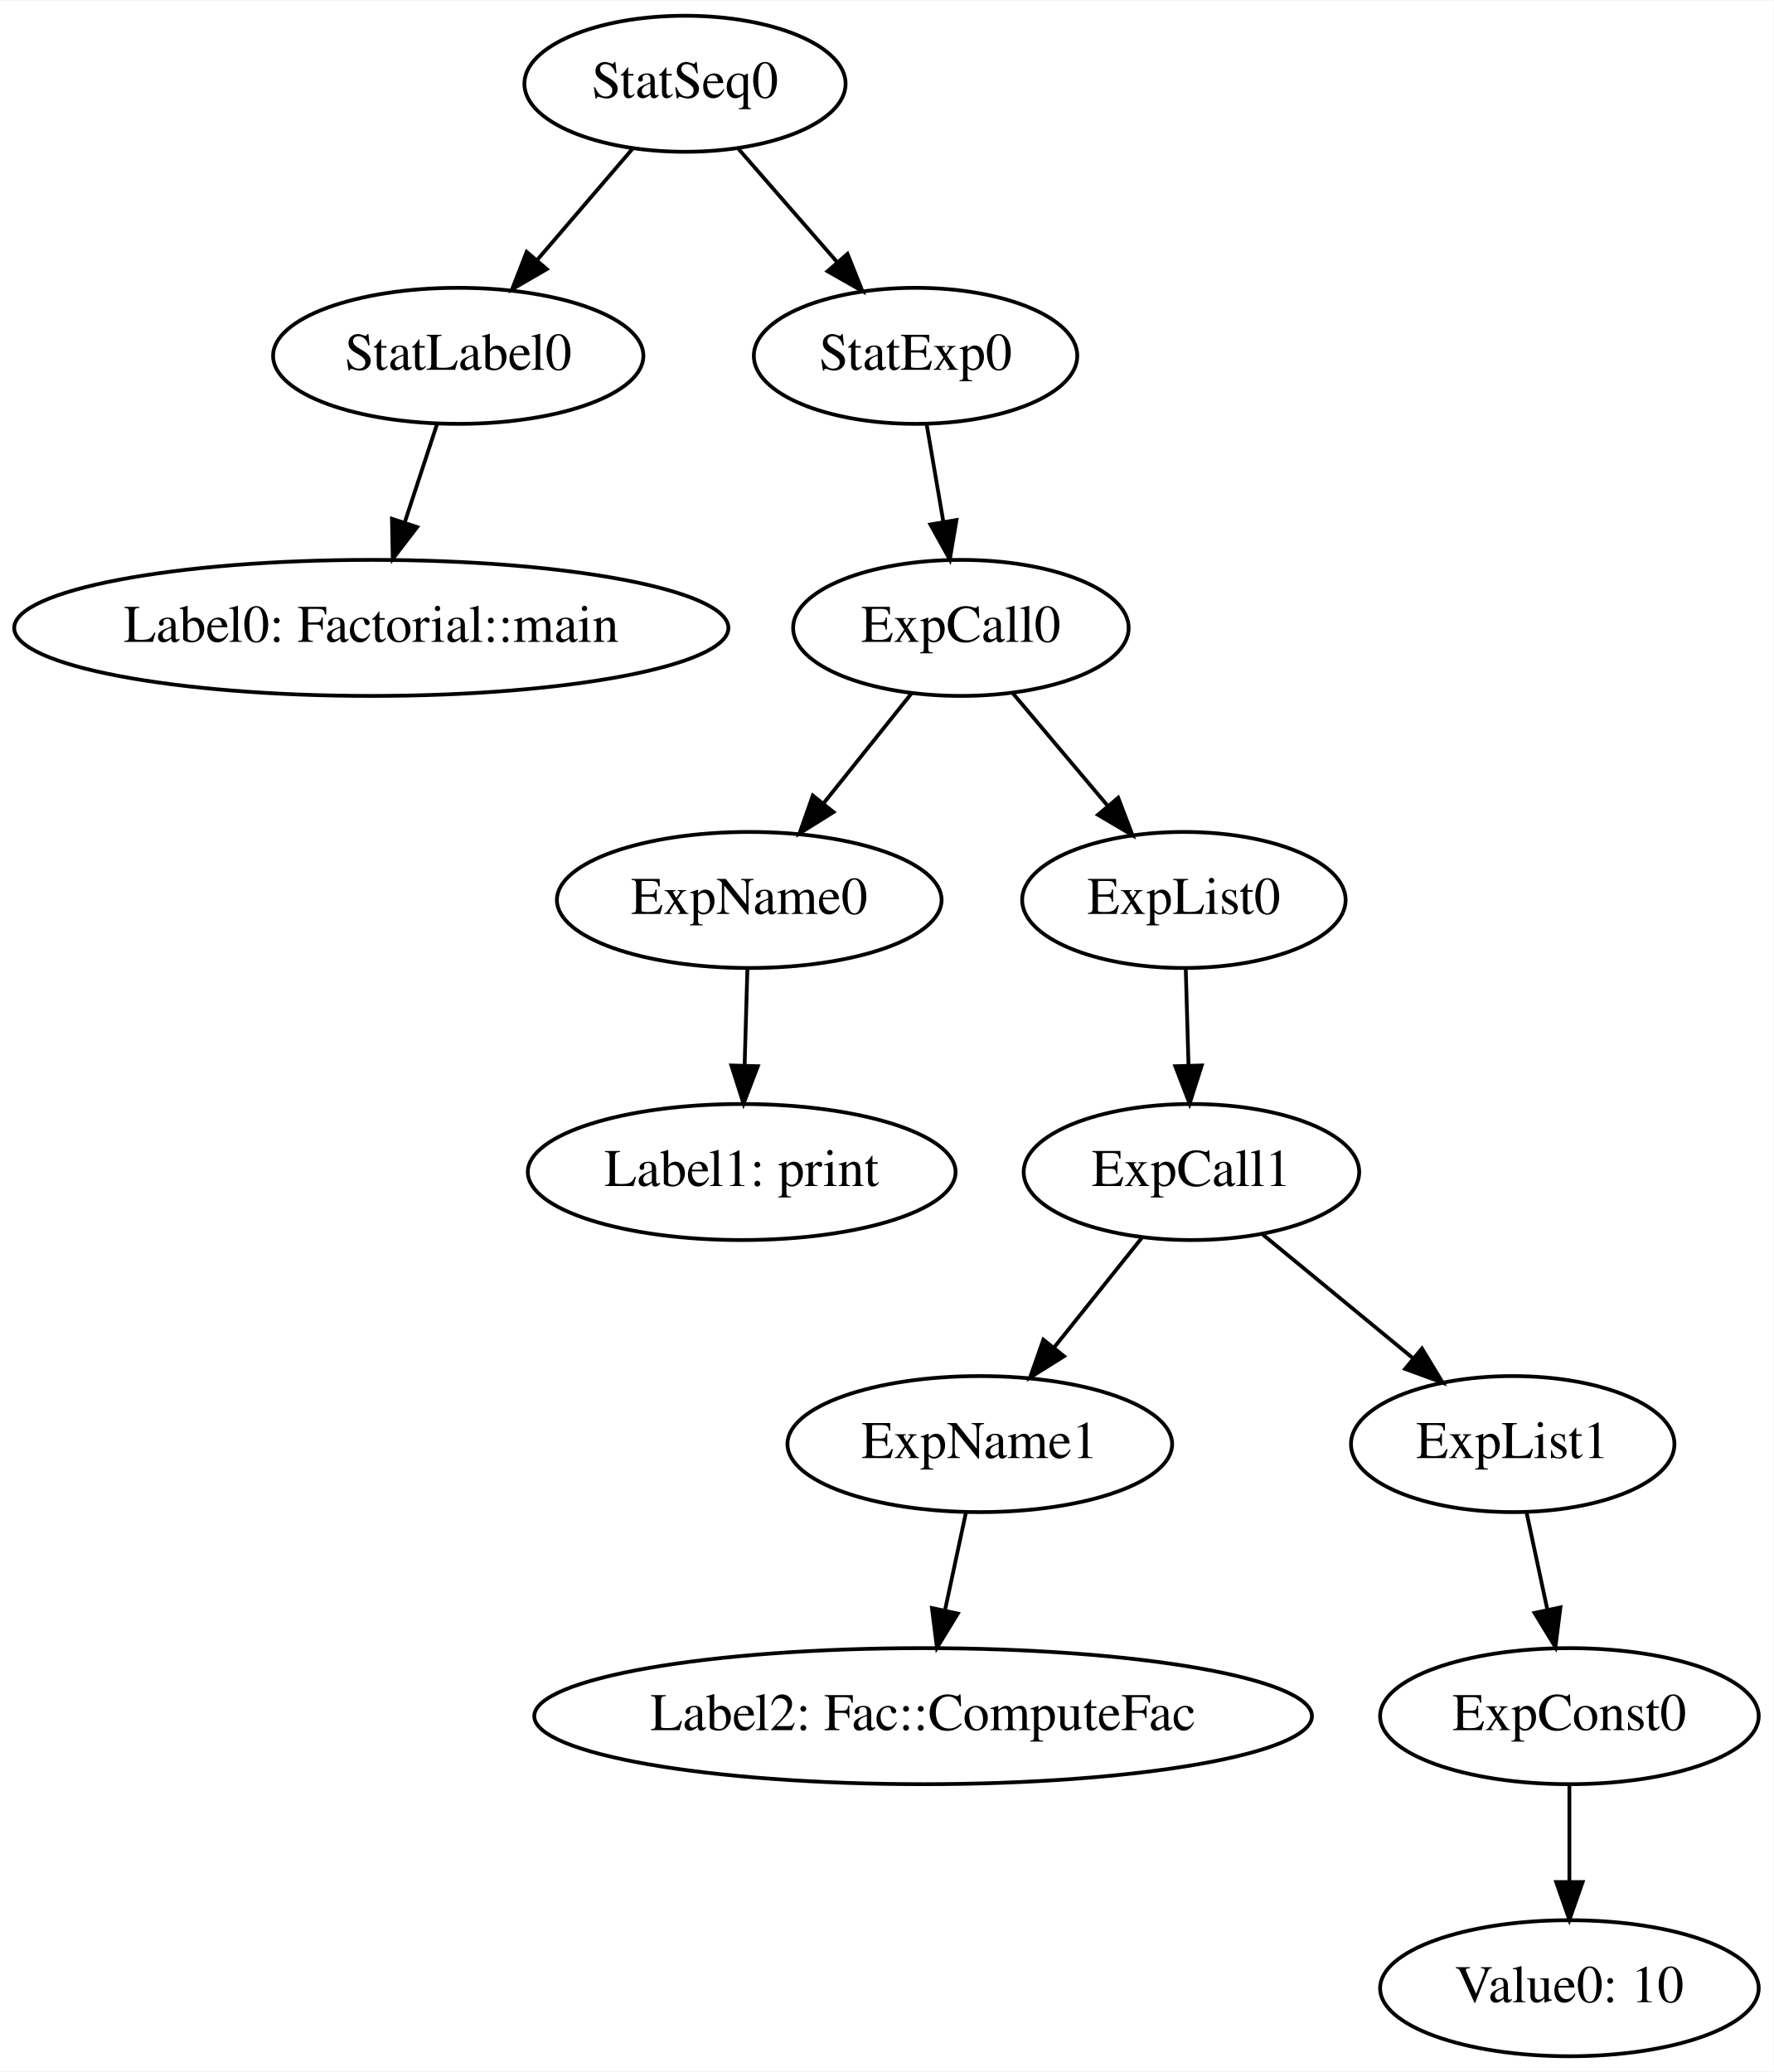
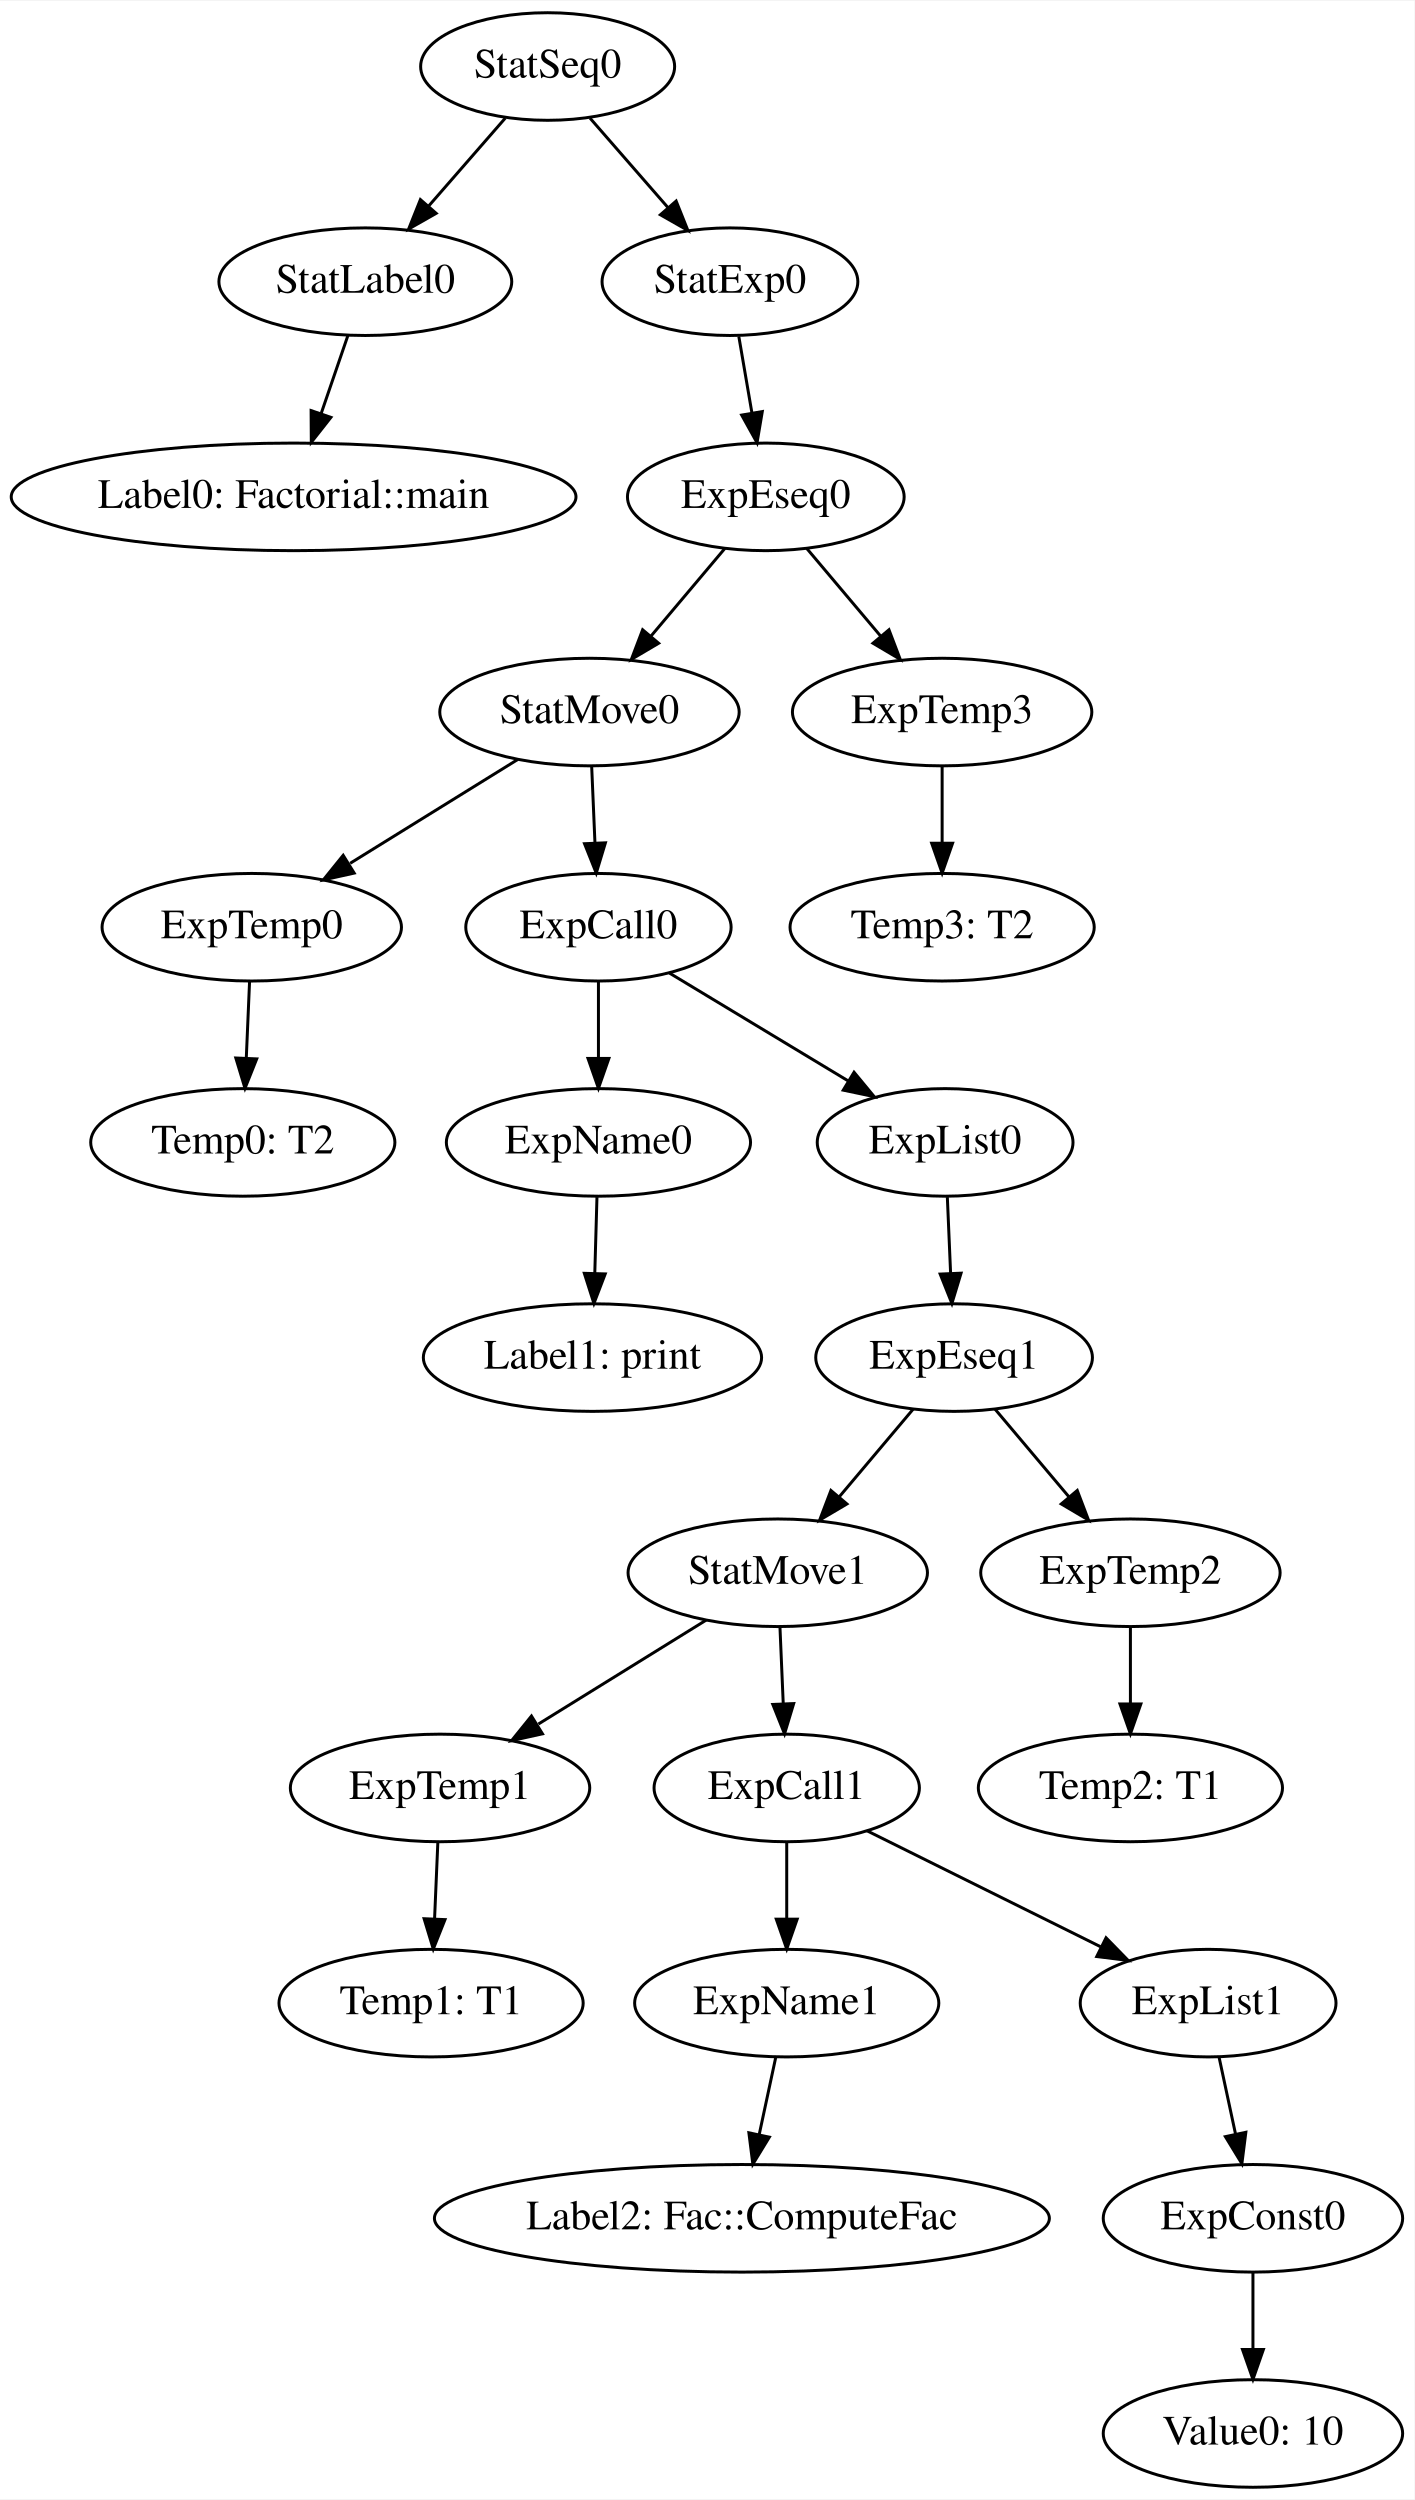
- <svg xmlns="http://www.w3.org/2000/svg" width="469pt" height="548pt" viewBox="0.00 0.00 469.29 548.00">
-   <g id="graph0" class="graph" transform="scale(1 1) rotate(0) translate(4 544)">
-     <polygon fill="white" stroke="none" points="-4,4 -4,-544 465.287,-544 465.287,4 -4,4" />
+ <svg xmlns="http://www.w3.org/2000/svg" width="473pt" height="836pt" viewBox="0.00 0.00 473.29 836.00">
+   <g id="graph0" class="graph" transform="scale(1 1) rotate(0) translate(4 832)">
+     <polygon fill="white" stroke="none" points="-4,4 -4,-832 469.287,-832 469.287,4 -4,4" />
    <g id="node1" class="node">
-       <ellipse fill="none" stroke="black" cx="309.242" cy="-306" rx="42.793" ry="18" />
-       <text text-anchor="middle" x="309.242" y="-302.3" font-family="Times,serif" font-size="14.00">ExpList0</text>
+       <ellipse fill="none" stroke="black" cx="252.242" cy="-666" rx="46.292" ry="18" />
+       <text text-anchor="middle" x="252.242" y="-662.3" font-family="Times,serif" font-size="14.00">ExpEseq0</text>
    </g>
    <g id="node2" class="node">
-       <ellipse fill="none" stroke="black" cx="311.242" cy="-234" rx="44.393" ry="18" />
-       <text text-anchor="middle" x="311.242" y="-230.3" font-family="Times,serif" font-size="14.00">ExpCall1</text>
+       <ellipse fill="none" stroke="black" cx="193.242" cy="-594" rx="50.091" ry="18" />
+       <text text-anchor="middle" x="193.242" y="-590.3" font-family="Times,serif" font-size="14.00">StatMove0</text>
    </g>
    <g id="edge1" class="edge">
-       <path fill="none" stroke="black" d="M309.736,-287.697C309.956,-279.983 310.221,-270.712 310.467,-262.112" />
-       <polygon fill="black" stroke="black" points="313.966,-262.2 310.753,-252.104 306.969,-262 313.966,-262.2" />
+       <path fill="none" stroke="black" d="M238.558,-648.765C231.217,-640.056 222.022,-629.147 213.837,-619.435" />
+       <polygon fill="black" stroke="black" points="216.382,-617.024 207.261,-611.633 211.03,-621.535 216.382,-617.024" />
    </g>
    <g id="node3" class="node">
-       <ellipse fill="none" stroke="black" cx="396.242" cy="-162" rx="42.793" ry="18" />
-       <text text-anchor="middle" x="396.242" y="-158.3" font-family="Times,serif" font-size="14.00">ExpList1</text>
+       <ellipse fill="none" stroke="black" cx="311.242" cy="-594" rx="50.091" ry="18" />
+       <text text-anchor="middle" x="311.242" y="-590.3" font-family="Times,serif" font-size="14.00">ExpTemp3</text>
+     </g>
+     <g id="edge2" class="edge">
+       <path fill="none" stroke="black" d="M265.926,-648.765C273.266,-640.056 282.461,-629.147 290.646,-619.435" />
+       <polygon fill="black" stroke="black" points="293.454,-621.535 297.222,-611.633 288.101,-617.024 293.454,-621.535" />
+     </g>
+     <g id="node10" class="node">
+       <ellipse fill="none" stroke="black" cx="80.242" cy="-522" rx="50.091" ry="18" />
+       <text text-anchor="middle" x="80.242" y="-518.3" font-family="Times,serif" font-size="14.00">ExpTemp0</text>
+     </g>
+     <g id="edge7" class="edge">
+       <path fill="none" stroke="black" d="M169.277,-578.155C152.947,-568.039 131.117,-554.515 113.159,-543.391" />
+       <polygon fill="black" stroke="black" points="114.516,-540.115 104.171,-537.824 110.829,-546.065 114.516,-540.115" />
+     </g>
+     <g id="node11" class="node">
+       <ellipse fill="none" stroke="black" cx="196.242" cy="-522" rx="44.393" ry="18" />
+       <text text-anchor="middle" x="196.242" y="-518.3" font-family="Times,serif" font-size="14.00">ExpCall0</text>
+     </g>
+     <g id="edge8" class="edge">
+       <path fill="none" stroke="black" d="M193.983,-575.697C194.314,-567.983 194.711,-558.712 195.08,-550.112" />
+       <polygon fill="black" stroke="black" points="198.577,-550.245 195.509,-540.104 191.584,-549.945 198.577,-550.245" />
+     </g>
+     <g id="node18" class="node">
+       <ellipse fill="none" stroke="black" cx="311.242" cy="-522" rx="50.892" ry="18" />
+       <text text-anchor="middle" x="311.242" y="-518.3" font-family="Times,serif" font-size="14.00">Temp3: T2</text>
+     </g>
+     <g id="edge14" class="edge">
+       <path fill="none" stroke="black" d="M311.242,-575.697C311.242,-567.983 311.242,-558.712 311.242,-550.112" />
+       <polygon fill="black" stroke="black" points="314.742,-550.104 311.242,-540.104 307.742,-550.104 314.742,-550.104" />
+     </g>
+     <g id="node4" class="node">
+       <ellipse fill="none" stroke="black" cx="374.242" cy="-306" rx="50.091" ry="18" />
+       <text text-anchor="middle" x="374.242" y="-302.3" font-family="Times,serif" font-size="14.00">ExpTemp2</text>
+     </g>
+     <g id="node5" class="node">
+       <ellipse fill="none" stroke="black" cx="374.242" cy="-234" rx="50.892" ry="18" />
+       <text text-anchor="middle" x="374.242" y="-230.3" font-family="Times,serif" font-size="14.00">Temp2: T1</text>
+     </g>
+     <g id="edge3" class="edge">
+       <path fill="none" stroke="black" d="M374.242,-287.697C374.242,-279.983 374.242,-270.712 374.242,-262.112" />
+       <polygon fill="black" stroke="black" points="377.742,-262.104 374.242,-252.104 370.742,-262.104 377.742,-262.104" />
+     </g>
+     <g id="node6" class="node">
+       <ellipse fill="none" stroke="black" cx="315.242" cy="-378" rx="46.292" ry="18" />
+       <text text-anchor="middle" x="315.242" y="-374.3" font-family="Times,serif" font-size="14.00">ExpEseq1</text>
+     </g>
+     <g id="edge5" class="edge">
+       <path fill="none" stroke="black" d="M328.926,-360.765C336.266,-352.056 345.461,-341.147 353.646,-331.435" />
+       <polygon fill="black" stroke="black" points="356.454,-333.535 360.222,-323.633 351.101,-329.024 356.454,-333.535" />
+     </g>
+     <g id="node7" class="node">
+       <ellipse fill="none" stroke="black" cx="256.242" cy="-306" rx="50.091" ry="18" />
+       <text text-anchor="middle" x="256.242" y="-302.3" font-family="Times,serif" font-size="14.00">StatMove1</text>
    </g>
    <g id="edge4" class="edge">
-       <path fill="none" stroke="black" d="M330.106,-217.465C341.741,-207.883 356.842,-195.447 369.675,-184.878" />
-       <polygon fill="black" stroke="black" points="372.228,-187.31 377.723,-178.251 367.778,-181.906 372.228,-187.31" />
-     </g>
-     <g id="node5" class="node">
-       <ellipse fill="none" stroke="black" cx="255.242" cy="-162" rx="50.892" ry="18" />
-       <text text-anchor="middle" x="255.242" y="-158.3" font-family="Times,serif" font-size="14.00">ExpName1</text>
-     </g>
-     <g id="edge3" class="edge">
-       <path fill="none" stroke="black" d="M298.253,-216.765C291.356,-208.143 282.733,-197.365 275.023,-187.727" />
-       <polygon fill="black" stroke="black" points="277.528,-185.256 268.548,-179.633 272.062,-189.629 277.528,-185.256" />
-     </g>
-     <g id="node4" class="node">
-       <ellipse fill="none" stroke="black" cx="411.242" cy="-90" rx="50.091" ry="18" />
-       <text text-anchor="middle" x="411.242" y="-86.3" font-family="Times,serif" font-size="14.00">ExpConst0</text>
-     </g>
-     <g id="edge2" class="edge">
-       <path fill="none" stroke="black" d="M399.873,-144.055C401.543,-136.261 403.566,-126.822 405.439,-118.079" />
-       <polygon fill="black" stroke="black" points="408.867,-118.787 407.54,-108.275 402.022,-117.32 408.867,-118.787" />
+       <path fill="none" stroke="black" d="M301.558,-360.765C294.217,-352.056 285.022,-341.147 276.837,-331.435" />
+       <polygon fill="black" stroke="black" points="279.382,-329.024 270.261,-323.633 274.03,-333.535 279.382,-329.024" />
+     </g>
+     <g id="node13" class="node">
+       <ellipse fill="none" stroke="black" cx="259.242" cy="-234" rx="44.393" ry="18" />
+       <text text-anchor="middle" x="259.242" y="-230.3" font-family="Times,serif" font-size="14.00">ExpCall1</text>
+     </g>
+     <g id="edge24" class="edge">
+       <path fill="none" stroke="black" d="M256.983,-287.697C257.314,-279.983 257.711,-270.712 258.08,-262.112" />
+       <polygon fill="black" stroke="black" points="261.577,-262.245 258.509,-252.104 254.584,-261.945 261.577,-262.245" />
+     </g>
+     <g id="node24" class="node">
+       <ellipse fill="none" stroke="black" cx="143.242" cy="-234" rx="50.091" ry="18" />
+       <text text-anchor="middle" x="143.242" y="-230.3" font-family="Times,serif" font-size="14.00">ExpTemp1</text>
+     </g>
+     <g id="edge23" class="edge">
+       <path fill="none" stroke="black" d="M232.277,-290.155C215.947,-280.039 194.117,-266.515 176.159,-255.391" />
+       <polygon fill="black" stroke="black" points="177.516,-252.115 167.171,-249.824 173.829,-258.065 177.516,-252.115" />
+     </g>
+     <g id="node8" class="node">
+       <ellipse fill="none" stroke="black" cx="415.242" cy="-90" rx="50.091" ry="18" />
+       <text text-anchor="middle" x="415.242" y="-86.3" font-family="Times,serif" font-size="14.00">ExpConst0</text>
    </g>
    <g id="node9" class="node">
-       <ellipse fill="none" stroke="black" cx="411.242" cy="-18" rx="50.091" ry="18" />
-       <text text-anchor="middle" x="411.242" y="-14.3" font-family="Times,serif" font-size="14.00">Value0: 10</text>
-     </g>
-     <g id="edge7" class="edge">
-       <path fill="none" stroke="black" d="M411.242,-71.697C411.242,-63.983 411.242,-54.712 411.242,-46.112" />
-       <polygon fill="black" stroke="black" points="414.742,-46.104 411.242,-36.104 407.742,-46.104 414.742,-46.104" />
-     </g>
-     <g id="node6" class="node">
-       <ellipse fill="none" stroke="black" cx="240.242" cy="-90" rx="102.882" ry="18" />
-       <text text-anchor="middle" x="240.242" y="-86.3" font-family="Times,serif" font-size="14.00">Label2: Fac::ComputeFac</text>
-     </g>
-     <g id="edge5" class="edge">
-       <path fill="none" stroke="black" d="M251.534,-143.697C249.881,-135.983 247.894,-126.712 246.051,-118.112" />
-       <polygon fill="black" stroke="black" points="249.425,-117.149 243.907,-108.104 242.58,-118.616 249.425,-117.149" />
-     </g>
-     <g id="node7" class="node">
-       <ellipse fill="none" stroke="black" cx="238.242" cy="-450" rx="42.793" ry="18" />
-       <text text-anchor="middle" x="238.242" y="-446.3" font-family="Times,serif" font-size="14.00">StatExp0</text>
-     </g>
-     <g id="node8" class="node">
-       <ellipse fill="none" stroke="black" cx="250.242" cy="-378" rx="44.393" ry="18" />
-       <text text-anchor="middle" x="250.242" y="-374.3" font-family="Times,serif" font-size="14.00">ExpCall0</text>
+       <ellipse fill="none" stroke="black" cx="415.242" cy="-18" rx="50.091" ry="18" />
+       <text text-anchor="middle" x="415.242" y="-14.3" font-family="Times,serif" font-size="14.00">Value0: 10</text>
    </g>
    <g id="edge6" class="edge">
-       <path fill="none" stroke="black" d="M241.208,-431.697C242.53,-423.983 244.12,-414.712 245.594,-406.112" />
-       <polygon fill="black" stroke="black" points="249.069,-406.552 247.309,-396.104 242.17,-405.369 249.069,-406.552" />
+       <path fill="none" stroke="black" d="M415.242,-71.697C415.242,-63.983 415.242,-54.712 415.242,-46.112" />
+       <polygon fill="black" stroke="black" points="418.742,-46.104 415.242,-36.104 411.742,-46.104 418.742,-46.104" />
+     </g>
+     <g id="node17" class="node">
+       <ellipse fill="none" stroke="black" cx="77.242" cy="-450" rx="50.892" ry="18" />
+       <text text-anchor="middle" x="77.242" y="-446.3" font-family="Times,serif" font-size="14.00">Temp0: T2</text>
+     </g>
+     <g id="edge13" class="edge">
+       <path fill="none" stroke="black" d="M79.5,-503.697C79.169,-495.983 78.772,-486.712 78.404,-478.112" />
+       <polygon fill="black" stroke="black" points="81.9,-477.945 77.975,-468.104 74.906,-478.245 81.9,-477.945" />
+     </g>
+     <g id="node12" class="node">
+       <ellipse fill="none" stroke="black" cx="312.242" cy="-450" rx="42.793" ry="18" />
+       <text text-anchor="middle" x="312.242" y="-446.3" font-family="Times,serif" font-size="14.00">ExpList0</text>
+     </g>
+     <g id="edge20" class="edge">
+       <path fill="none" stroke="black" d="M219.996,-506.666C237.277,-496.237 260.877,-481.996 279.88,-470.529" />
+       <polygon fill="black" stroke="black" points="281.766,-473.479 288.519,-465.315 278.149,-467.485 281.766,-473.479" />
+     </g>
+     <g id="node22" class="node">
+       <ellipse fill="none" stroke="black" cx="196.242" cy="-450" rx="50.892" ry="18" />
+       <text text-anchor="middle" x="196.242" y="-446.3" font-family="Times,serif" font-size="14.00">ExpName0</text>
+     </g>
+     <g id="edge19" class="edge">
+       <path fill="none" stroke="black" d="M196.242,-503.697C196.242,-495.983 196.242,-486.712 196.242,-478.112" />
+       <polygon fill="black" stroke="black" points="199.742,-478.104 196.242,-468.104 192.742,-478.104 199.742,-478.104" />
+     </g>
+     <g id="edge9" class="edge">
+       <path fill="none" stroke="black" d="M312.983,-431.697C313.314,-423.983 313.711,-414.712 314.08,-406.112" />
+       <polygon fill="black" stroke="black" points="317.577,-406.245 314.509,-396.104 310.584,-405.945 317.577,-406.245" />
+     </g>
+     <g id="node14" class="node">
+       <ellipse fill="none" stroke="black" cx="259.242" cy="-162" rx="50.892" ry="18" />
+       <text text-anchor="middle" x="259.242" y="-158.3" font-family="Times,serif" font-size="14.00">ExpName1</text>
    </g>
    <g id="edge10" class="edge">
-       <path fill="none" stroke="black" d="M263.926,-360.765C271.372,-351.93 280.728,-340.83 289.002,-331.014" />
-       <polygon fill="black" stroke="black" points="291.863,-333.049 295.632,-323.147 286.511,-328.538 291.863,-333.049" />
-     </g>
-     <g id="node12" class="node">
-       <ellipse fill="none" stroke="black" cx="194.242" cy="-306" rx="50.892" ry="18" />
-       <text text-anchor="middle" x="194.242" y="-302.3" font-family="Times,serif" font-size="14.00">ExpName0</text>
-     </g>
-     <g id="edge9" class="edge">
-       <path fill="none" stroke="black" d="M237.253,-360.765C230.356,-352.143 221.733,-341.365 214.023,-331.727" />
-       <polygon fill="black" stroke="black" points="216.528,-329.256 207.548,-323.633 211.062,-333.629 216.528,-329.256" />
-     </g>
-     <g id="node10" class="node">
-       <ellipse fill="none" stroke="black" cx="117.242" cy="-450" rx="48.993" ry="18" />
-       <text text-anchor="middle" x="117.242" y="-446.3" font-family="Times,serif" font-size="14.00">StatLabel0</text>
-     </g>
-     <g id="node11" class="node">
-       <ellipse fill="none" stroke="black" cx="94.242" cy="-378" rx="94.484" ry="18" />
-       <text text-anchor="middle" x="94.242" y="-374.3" font-family="Times,serif" font-size="14.00">Label0: Factorial::main</text>
-     </g>
-     <g id="edge8" class="edge">
-       <path fill="none" stroke="black" d="M111.674,-432.055C109.085,-424.176 105.944,-414.617 103.045,-405.794" />
-       <polygon fill="black" stroke="black" points="106.365,-404.683 99.918,-396.275 99.714,-406.868 106.365,-404.683" />
-     </g>
-     <g id="node14" class="node">
-       <ellipse fill="none" stroke="black" cx="192.242" cy="-234" rx="56.59" ry="18" />
-       <text text-anchor="middle" x="192.242" y="-230.3" font-family="Times,serif" font-size="14.00">Label1: print</text>
-     </g>
-     <g id="edge13" class="edge">
-       <path fill="none" stroke="black" d="M193.747,-287.697C193.527,-279.983 193.262,-270.712 193.016,-262.112" />
-       <polygon fill="black" stroke="black" points="196.515,-262 192.73,-252.104 189.517,-262.2 196.515,-262" />
-     </g>
-     <g id="node13" class="node">
-       <ellipse fill="none" stroke="black" cx="177.242" cy="-522" rx="42.494" ry="18" />
-       <text text-anchor="middle" x="177.242" y="-518.3" font-family="Times,serif" font-size="14.00">StatSeq0</text>
+       <path fill="none" stroke="black" d="M259.242,-215.697C259.242,-207.983 259.242,-198.712 259.242,-190.112" />
+       <polygon fill="black" stroke="black" points="262.742,-190.104 259.242,-180.104 255.742,-190.104 262.742,-190.104" />
+     </g>
+     <g id="node15" class="node">
+       <ellipse fill="none" stroke="black" cx="400.242" cy="-162" rx="42.793" ry="18" />
+       <text text-anchor="middle" x="400.242" y="-158.3" font-family="Times,serif" font-size="14.00">ExpList1</text>
+     </g>
+     <g id="edge11" class="edge">
+       <path fill="none" stroke="black" d="M286.095,-219.669C308.244,-208.673 339.869,-192.972 364.217,-180.885" />
+       <polygon fill="black" stroke="black" points="366.088,-183.863 373.489,-176.282 362.975,-177.593 366.088,-183.863" />
+     </g>
+     <g id="node26" class="node">
+       <ellipse fill="none" stroke="black" cx="244.242" cy="-90" rx="102.882" ry="18" />
+       <text text-anchor="middle" x="244.242" y="-86.3" font-family="Times,serif" font-size="14.00">Label2: Fac::ComputeFac</text>
+     </g>
+     <g id="edge25" class="edge">
+       <path fill="none" stroke="black" d="M255.534,-143.697C253.881,-135.983 251.894,-126.712 250.051,-118.112" />
+       <polygon fill="black" stroke="black" points="253.425,-117.149 247.907,-108.104 246.58,-118.616 253.425,-117.149" />
+     </g>
+     <g id="edge22" class="edge">
+       <path fill="none" stroke="black" d="M403.873,-144.055C405.543,-136.261 407.566,-126.822 409.439,-118.079" />
+       <polygon fill="black" stroke="black" points="412.867,-118.787 411.54,-108.275 406.022,-117.32 412.867,-118.787" />
+     </g>
+     <g id="node16" class="node">
+       <ellipse fill="none" stroke="black" cx="240.242" cy="-738" rx="42.793" ry="18" />
+       <text text-anchor="middle" x="240.242" y="-734.3" font-family="Times,serif" font-size="14.00">StatExp0</text>
    </g>
    <g id="edge12" class="edge">
-       <path fill="none" stroke="black" d="M191.39,-504.765C199.166,-495.841 208.955,-484.608 217.572,-474.719" />
-       <polygon fill="black" stroke="black" points="220.239,-476.986 224.17,-467.147 214.962,-472.387 220.239,-476.986" />
-     </g>
-     <g id="edge11" class="edge">
-       <path fill="none" stroke="black" d="M163.326,-504.765C155.861,-496.056 146.51,-485.147 138.186,-475.435" />
-       <polygon fill="black" stroke="black" points="140.664,-472.948 131.499,-467.633 135.349,-477.504 140.664,-472.948" />
+       <path fill="none" stroke="black" d="M243.208,-719.697C244.53,-711.983 246.12,-702.712 247.594,-694.112" />
+       <polygon fill="black" stroke="black" points="251.069,-694.552 249.309,-684.104 244.17,-693.369 251.069,-694.552" />
+     </g>
+     <g id="node19" class="node">
+       <ellipse fill="none" stroke="black" cx="179.242" cy="-810" rx="42.494" ry="18" />
+       <text text-anchor="middle" x="179.242" y="-806.3" font-family="Times,serif" font-size="14.00">StatSeq0</text>
+     </g>
+     <g id="edge16" class="edge">
+       <path fill="none" stroke="black" d="M193.39,-792.765C201.166,-783.841 210.955,-772.608 219.572,-762.719" />
+       <polygon fill="black" stroke="black" points="222.239,-764.986 226.17,-755.147 216.962,-760.387 222.239,-764.986" />
+     </g>
+     <g id="node20" class="node">
+       <ellipse fill="none" stroke="black" cx="118.242" cy="-738" rx="48.993" ry="18" />
+       <text text-anchor="middle" x="118.242" y="-734.3" font-family="Times,serif" font-size="14.00">StatLabel0</text>
+     </g>
+     <g id="edge15" class="edge">
+       <path fill="none" stroke="black" d="M165.094,-792.765C157.505,-784.056 147.998,-773.147 139.535,-763.435" />
+       <polygon fill="black" stroke="black" points="141.945,-760.873 132.736,-755.633 136.668,-765.472 141.945,-760.873" />
+     </g>
+     <g id="node21" class="node">
+       <ellipse fill="none" stroke="black" cx="94.242" cy="-666" rx="94.484" ry="18" />
+       <text text-anchor="middle" x="94.242" y="-662.3" font-family="Times,serif" font-size="14.00">Label0: Factorial::main</text>
+     </g>
+     <g id="edge17" class="edge">
+       <path fill="none" stroke="black" d="M112.432,-720.055C109.731,-712.176 106.453,-702.617 103.428,-693.794" />
+       <polygon fill="black" stroke="black" points="106.719,-692.6 100.165,-684.275 100.097,-694.87 106.719,-692.6" />
+     </g>
+     <g id="node23" class="node">
+       <ellipse fill="none" stroke="black" cx="194.242" cy="-378" rx="56.59" ry="18" />
+       <text text-anchor="middle" x="194.242" y="-374.3" font-family="Times,serif" font-size="14.00">Label1: print</text>
+     </g>
+     <g id="edge18" class="edge">
+       <path fill="none" stroke="black" d="M195.747,-431.697C195.527,-423.983 195.262,-414.712 195.016,-406.112" />
+       <polygon fill="black" stroke="black" points="198.515,-406 194.73,-396.104 191.517,-406.2 198.515,-406" />
+     </g>
+     <g id="node25" class="node">
+       <ellipse fill="none" stroke="black" cx="140.242" cy="-162" rx="50.892" ry="18" />
+       <text text-anchor="middle" x="140.242" y="-158.3" font-family="Times,serif" font-size="14.00">Temp1: T1</text>
+     </g>
+     <g id="edge21" class="edge">
+       <path fill="none" stroke="black" d="M142.5,-215.697C142.169,-207.983 141.772,-198.712 141.404,-190.112" />
+       <polygon fill="black" stroke="black" points="144.9,-189.945 140.975,-180.104 137.906,-190.245 144.9,-189.945" />
    </g>
  </g>
</svg>
